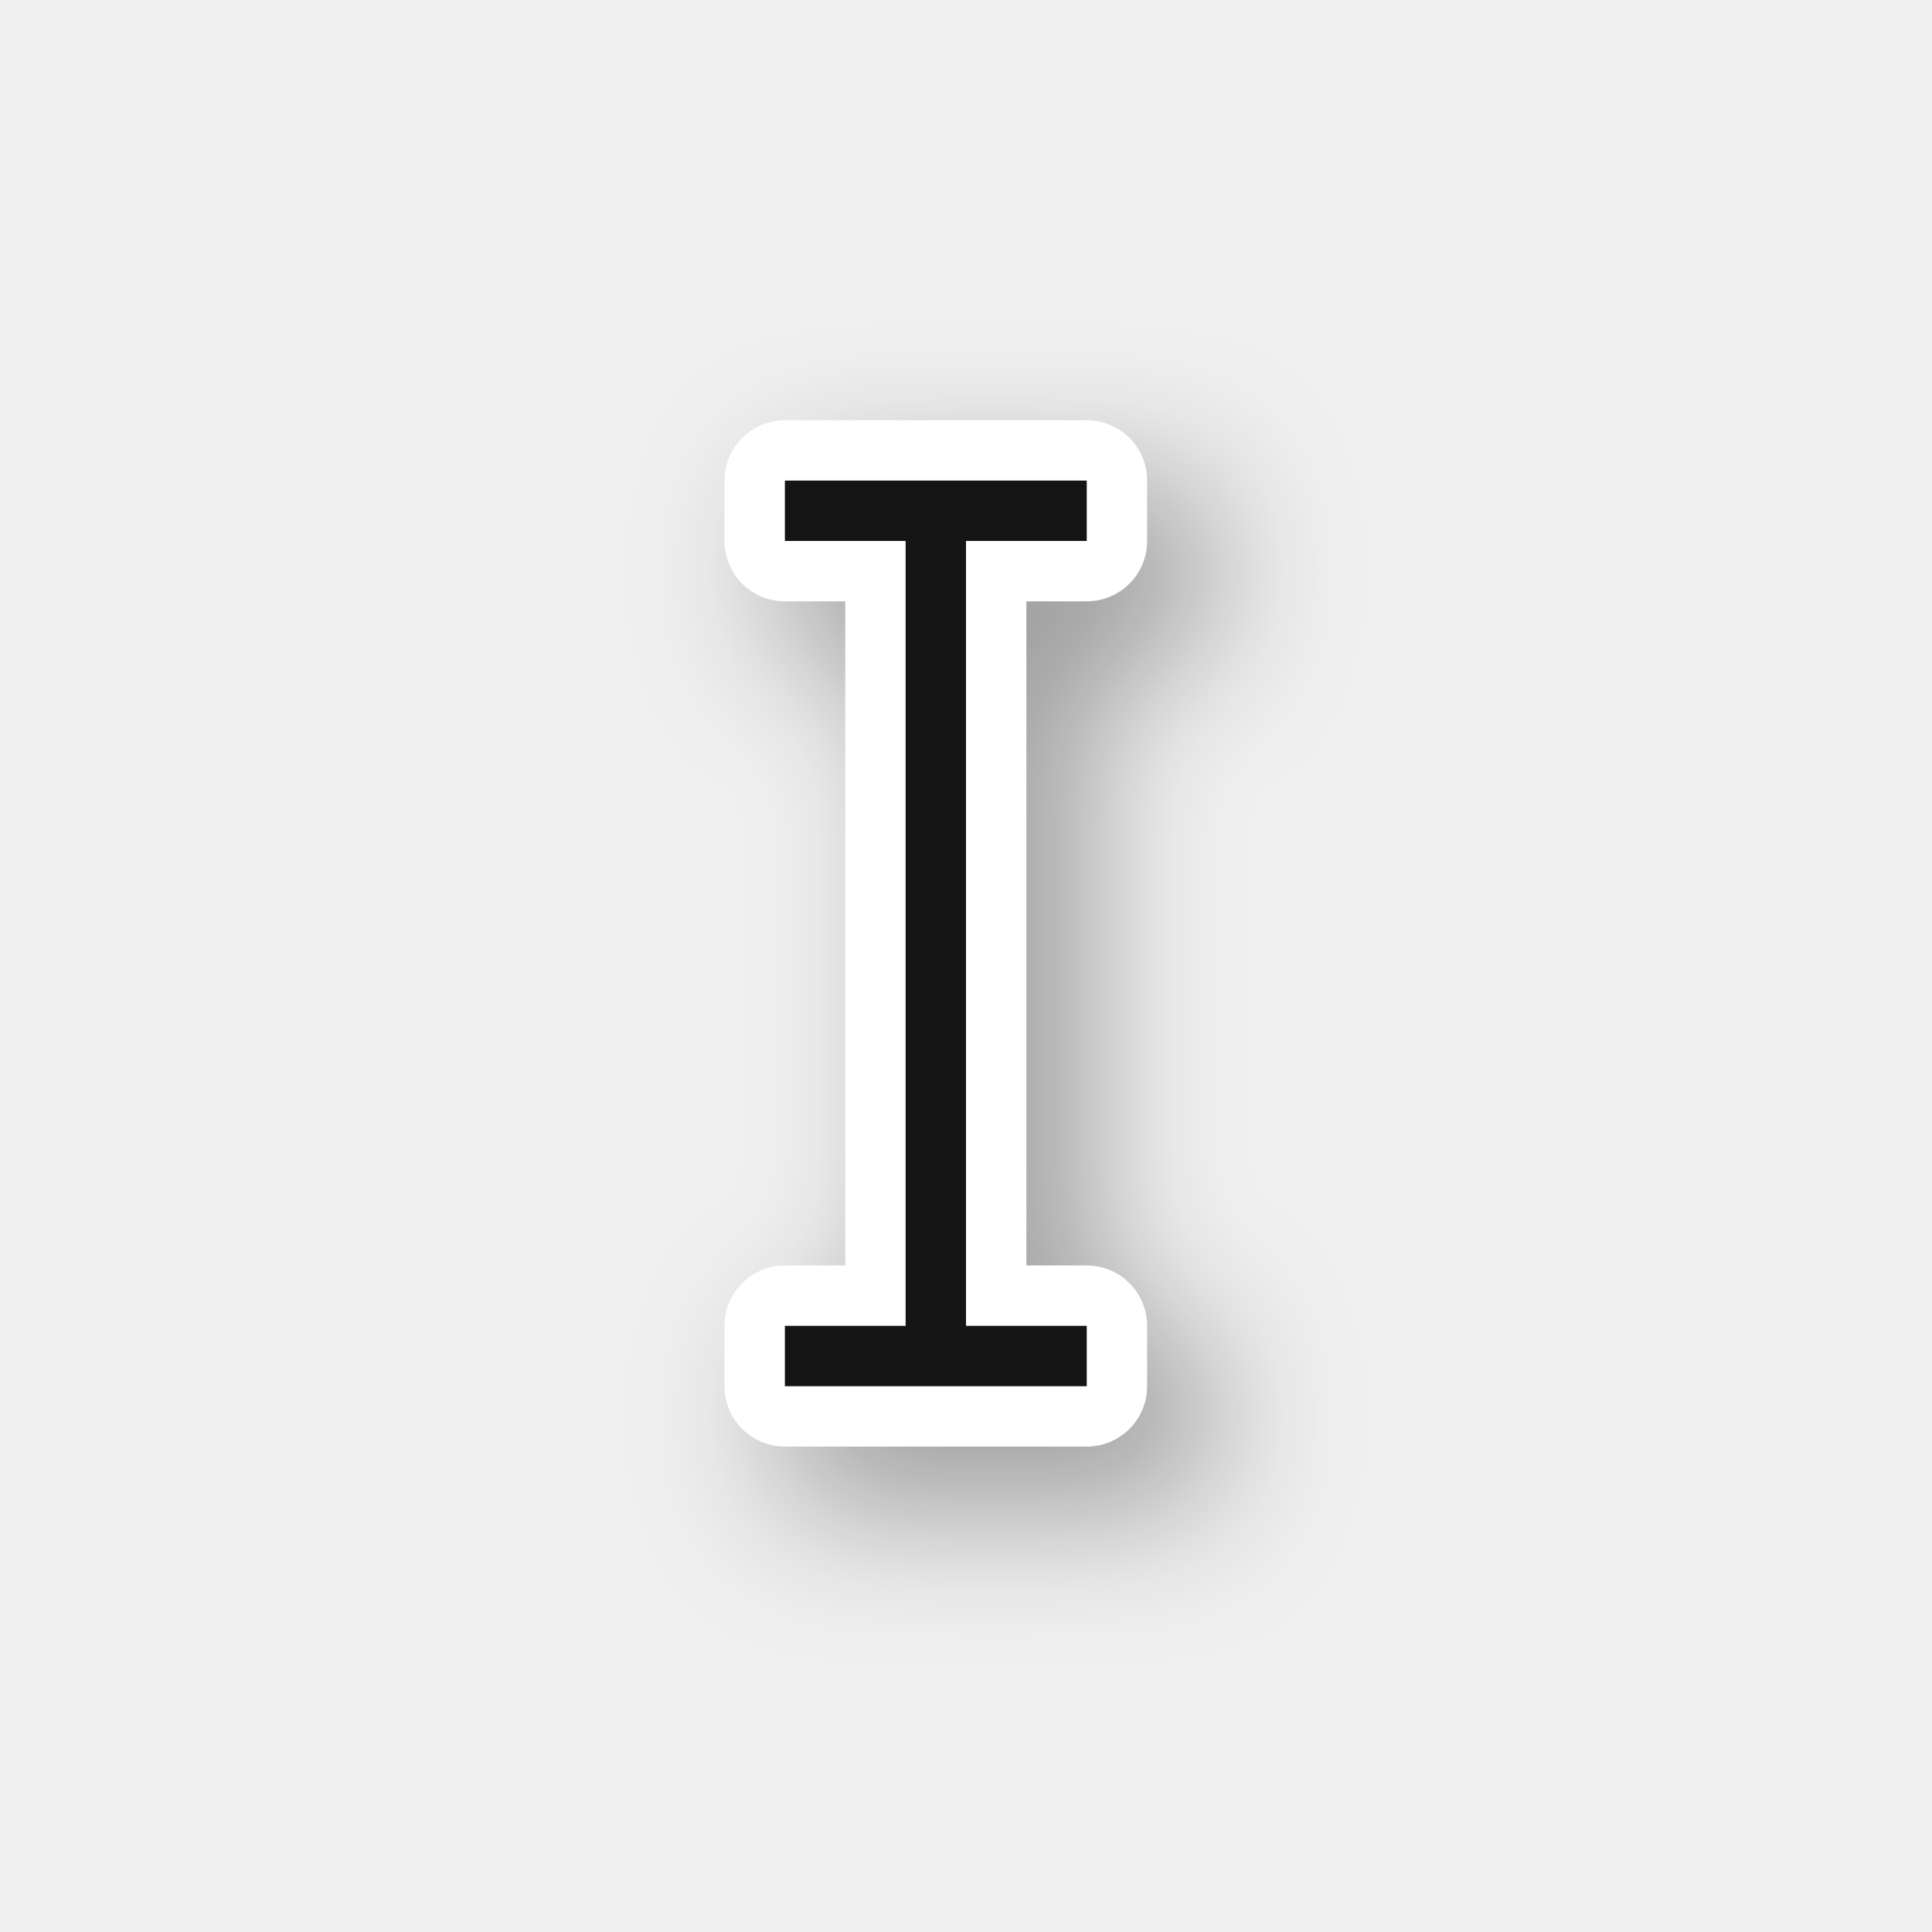
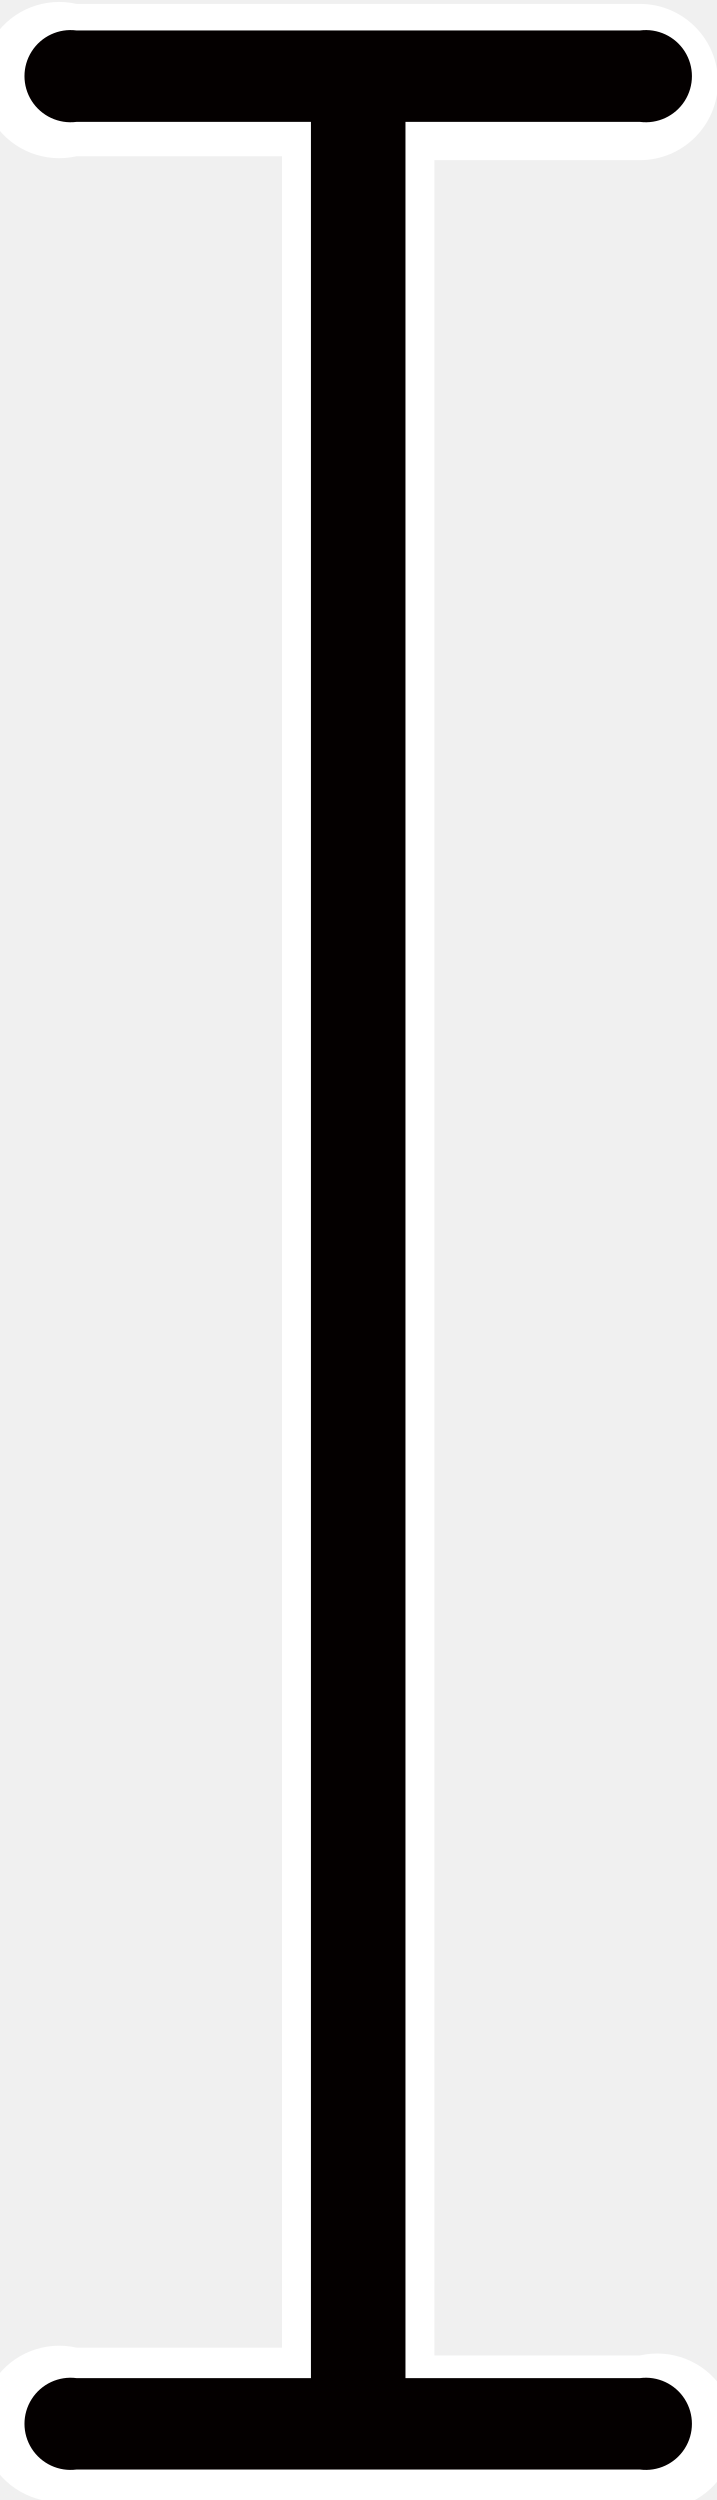
- <svg xmlns="http://www.w3.org/2000/svg" width="32" height="32" version="1.1" viewBox="0 0 32 32">
+ <svg xmlns="http://www.w3.org/2000/svg" id="图层_1" data-name="图层 1" viewBox="0 0 9.17 32">
  <defs>
-     <filter id="a" x="-.411" y="-.169" width="1.823" height="1.339" color-interpolation-filters="sRGB">
-       <feGaussianBlur stdDeviation="1.2" />
-     </filter>
+     <style>.cls-1{fill:#040000;}.cls-2{fill:#fff;}</style>
  </defs>
-   <g transform="translate(0 -1020.4)">
-     <g transform="translate(-258 864.36)">
-       <path d="m271 164v3h2v11h-2v3h7v-3h-2v-11h2v-3z" color="#000000" color-rendering="auto" filter="url(#a)" image-rendering="auto" opacity=".35" shape-rendering="auto" solid-color="#000000" style="isolation:auto;mix-blend-mode:normal;text-decoration-color:#000000;text-decoration-line:none;text-decoration-style:solid;text-indent:0;text-transform:none;white-space:normal" />
-       <path d="m271 164v1h2v13h-2v1h5v-1h-2v-13h2v-1z" fill="none" stroke="#fff" stroke-linecap="round" stroke-linejoin="round" stroke-width="2" />
-       <path d="m271 164v1h2v13h-2v1h5v-1h-2v-13h2v-1z" fill="#151515" />
-     </g>
-   </g>
+   <path class="cls-1" d="M19.07,30.24H16.25V1.76h2.82a.78.78,0,1,0,0-1.56H11.86a.78.78,0,1,0,0,1.56h2.82V30.24H11.86a.78.78,0,1,0,0,1.56h7.21a.78.78,0,0,0,0-1.56Z" transform="translate(-10.88 0)" />
+   <path class="cls-2" d="M19.07,32H11.86a1,1,0,1,1,0-1.95h2.63V2H11.86a1,1,0,1,1,0-1.95h7.21a1,1,0,1,1,0,2H16.44v28.1h2.63a1,1,0,1,1,0,1.95Zm-7.21-1.56a.59.59,0,1,0,0,1.17h7.21a.59.59,0,1,0,0-1.17h-3V1.56h3a.59.59,0,1,0,0-1.17H11.86a.59.59,0,1,0,0,1.17h3V30.44Z" transform="translate(-10.88 0)" />
</svg>
